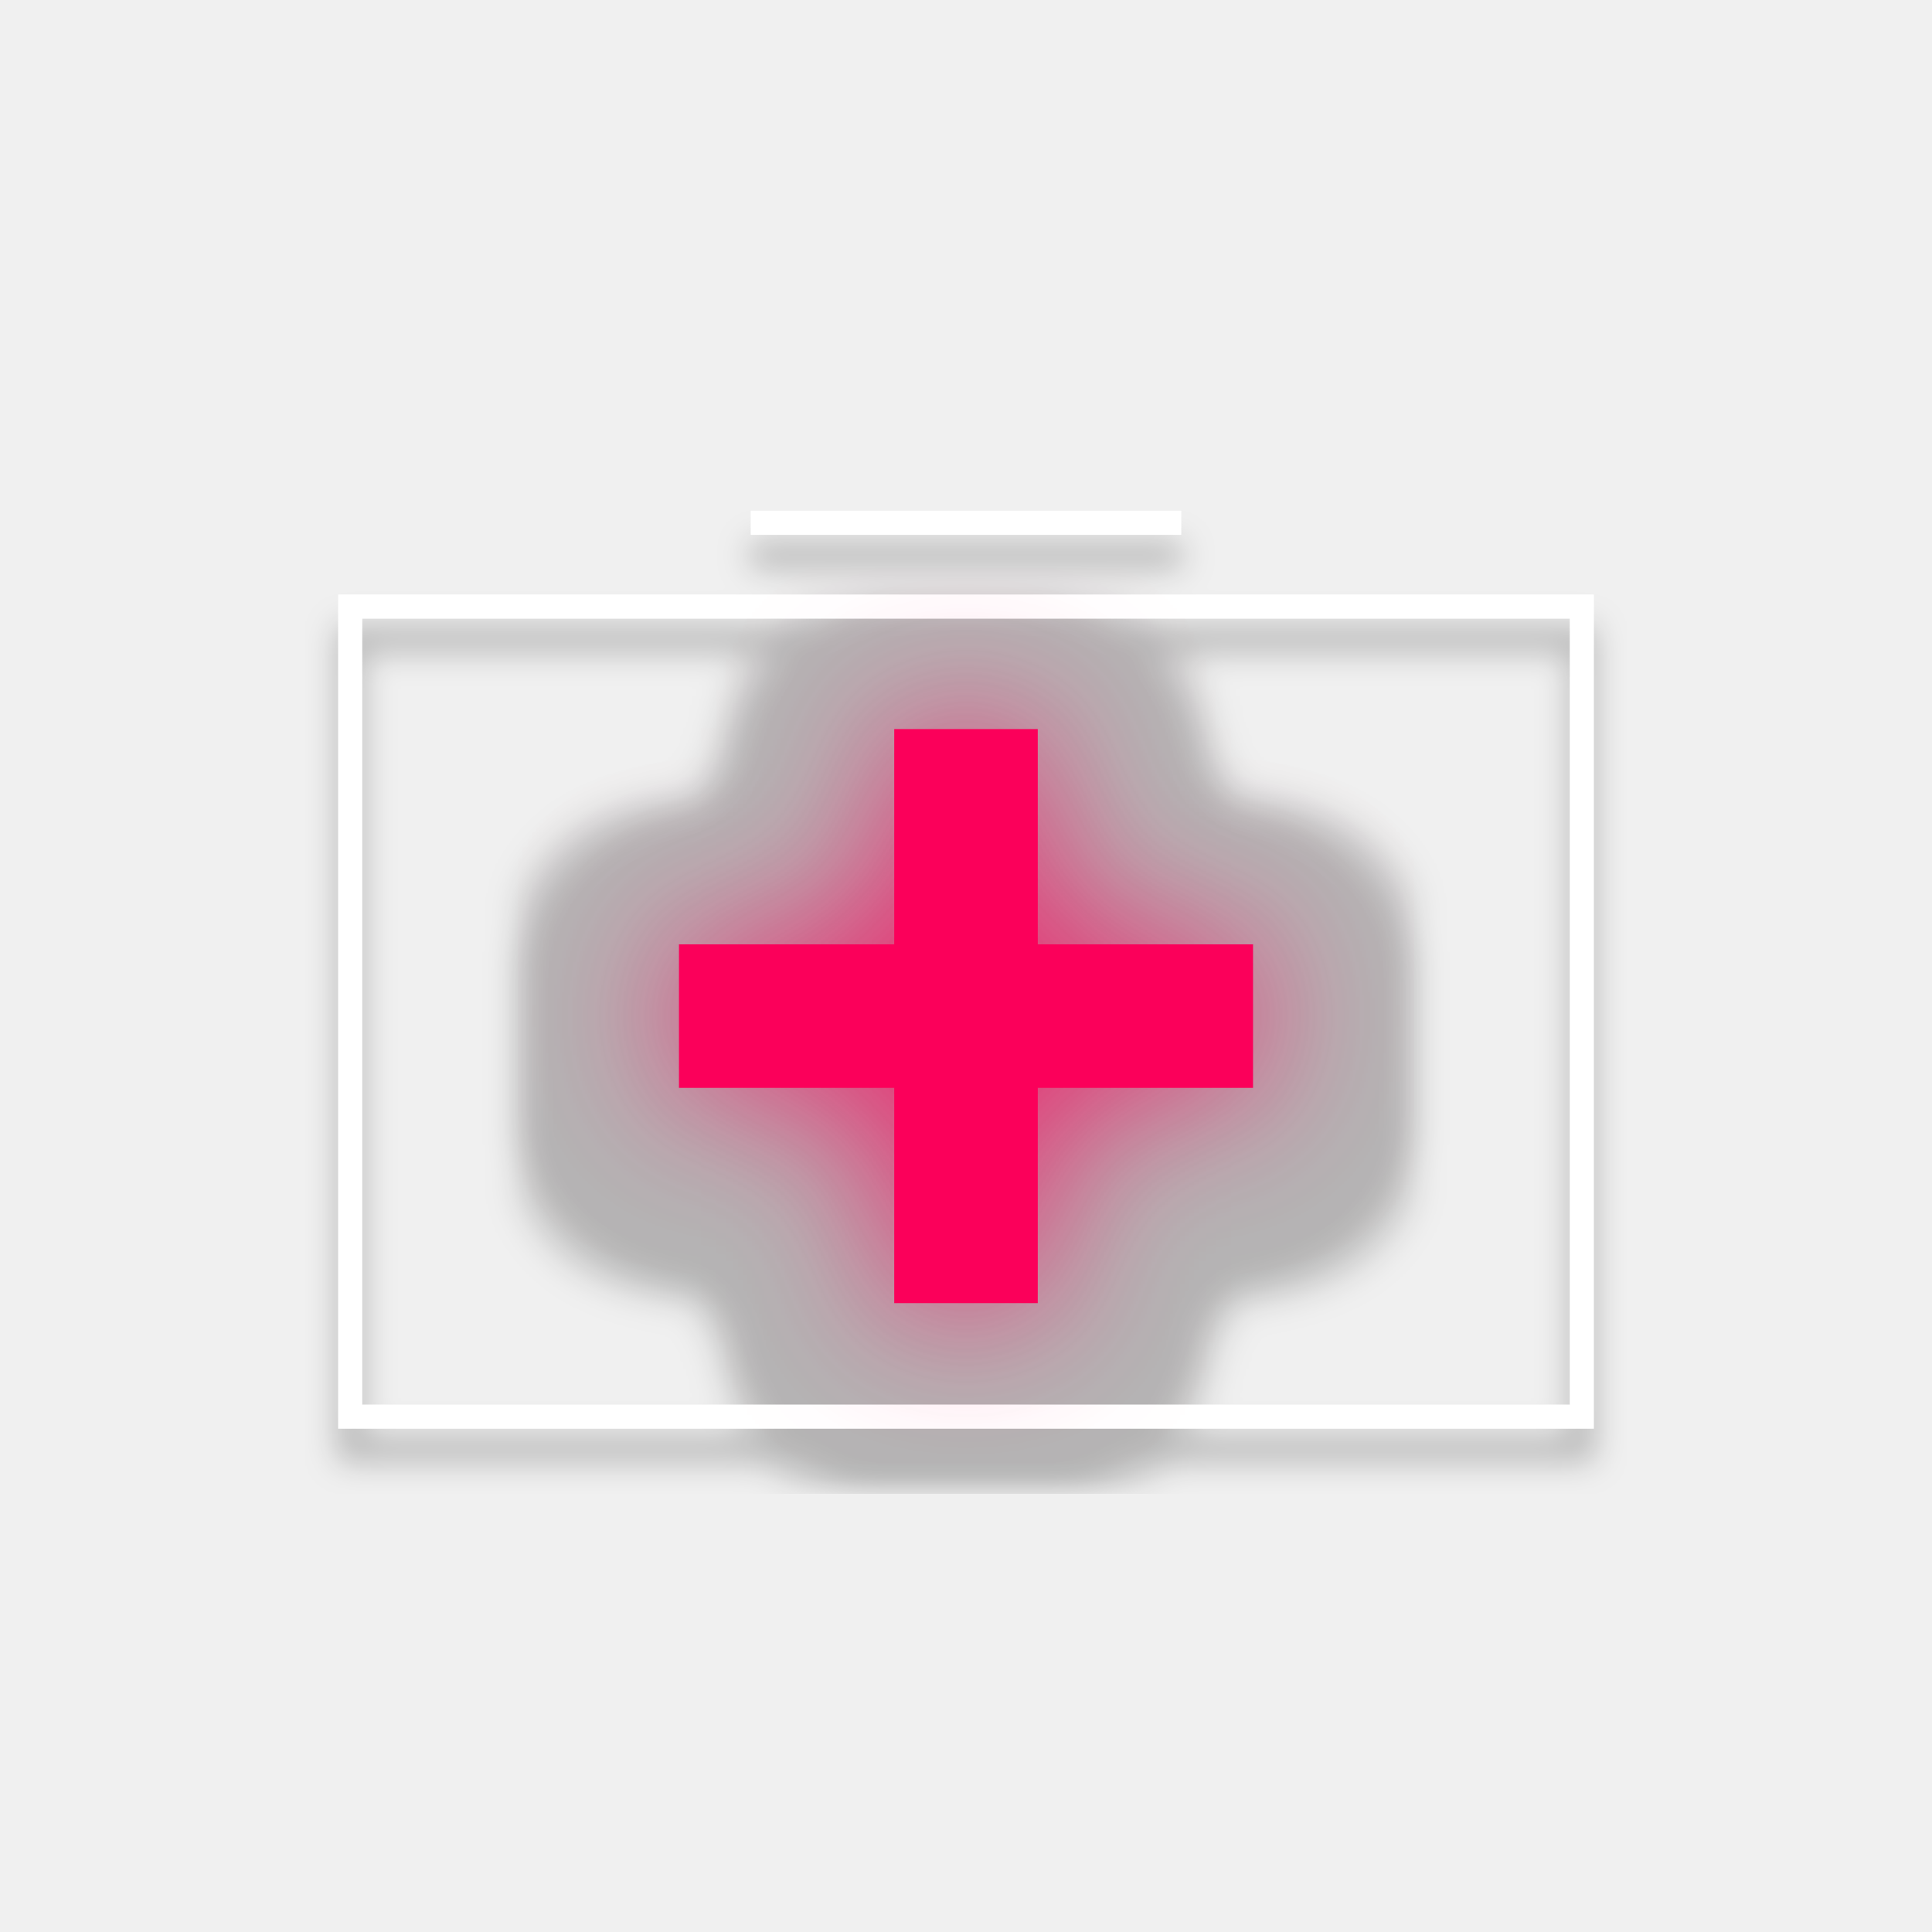
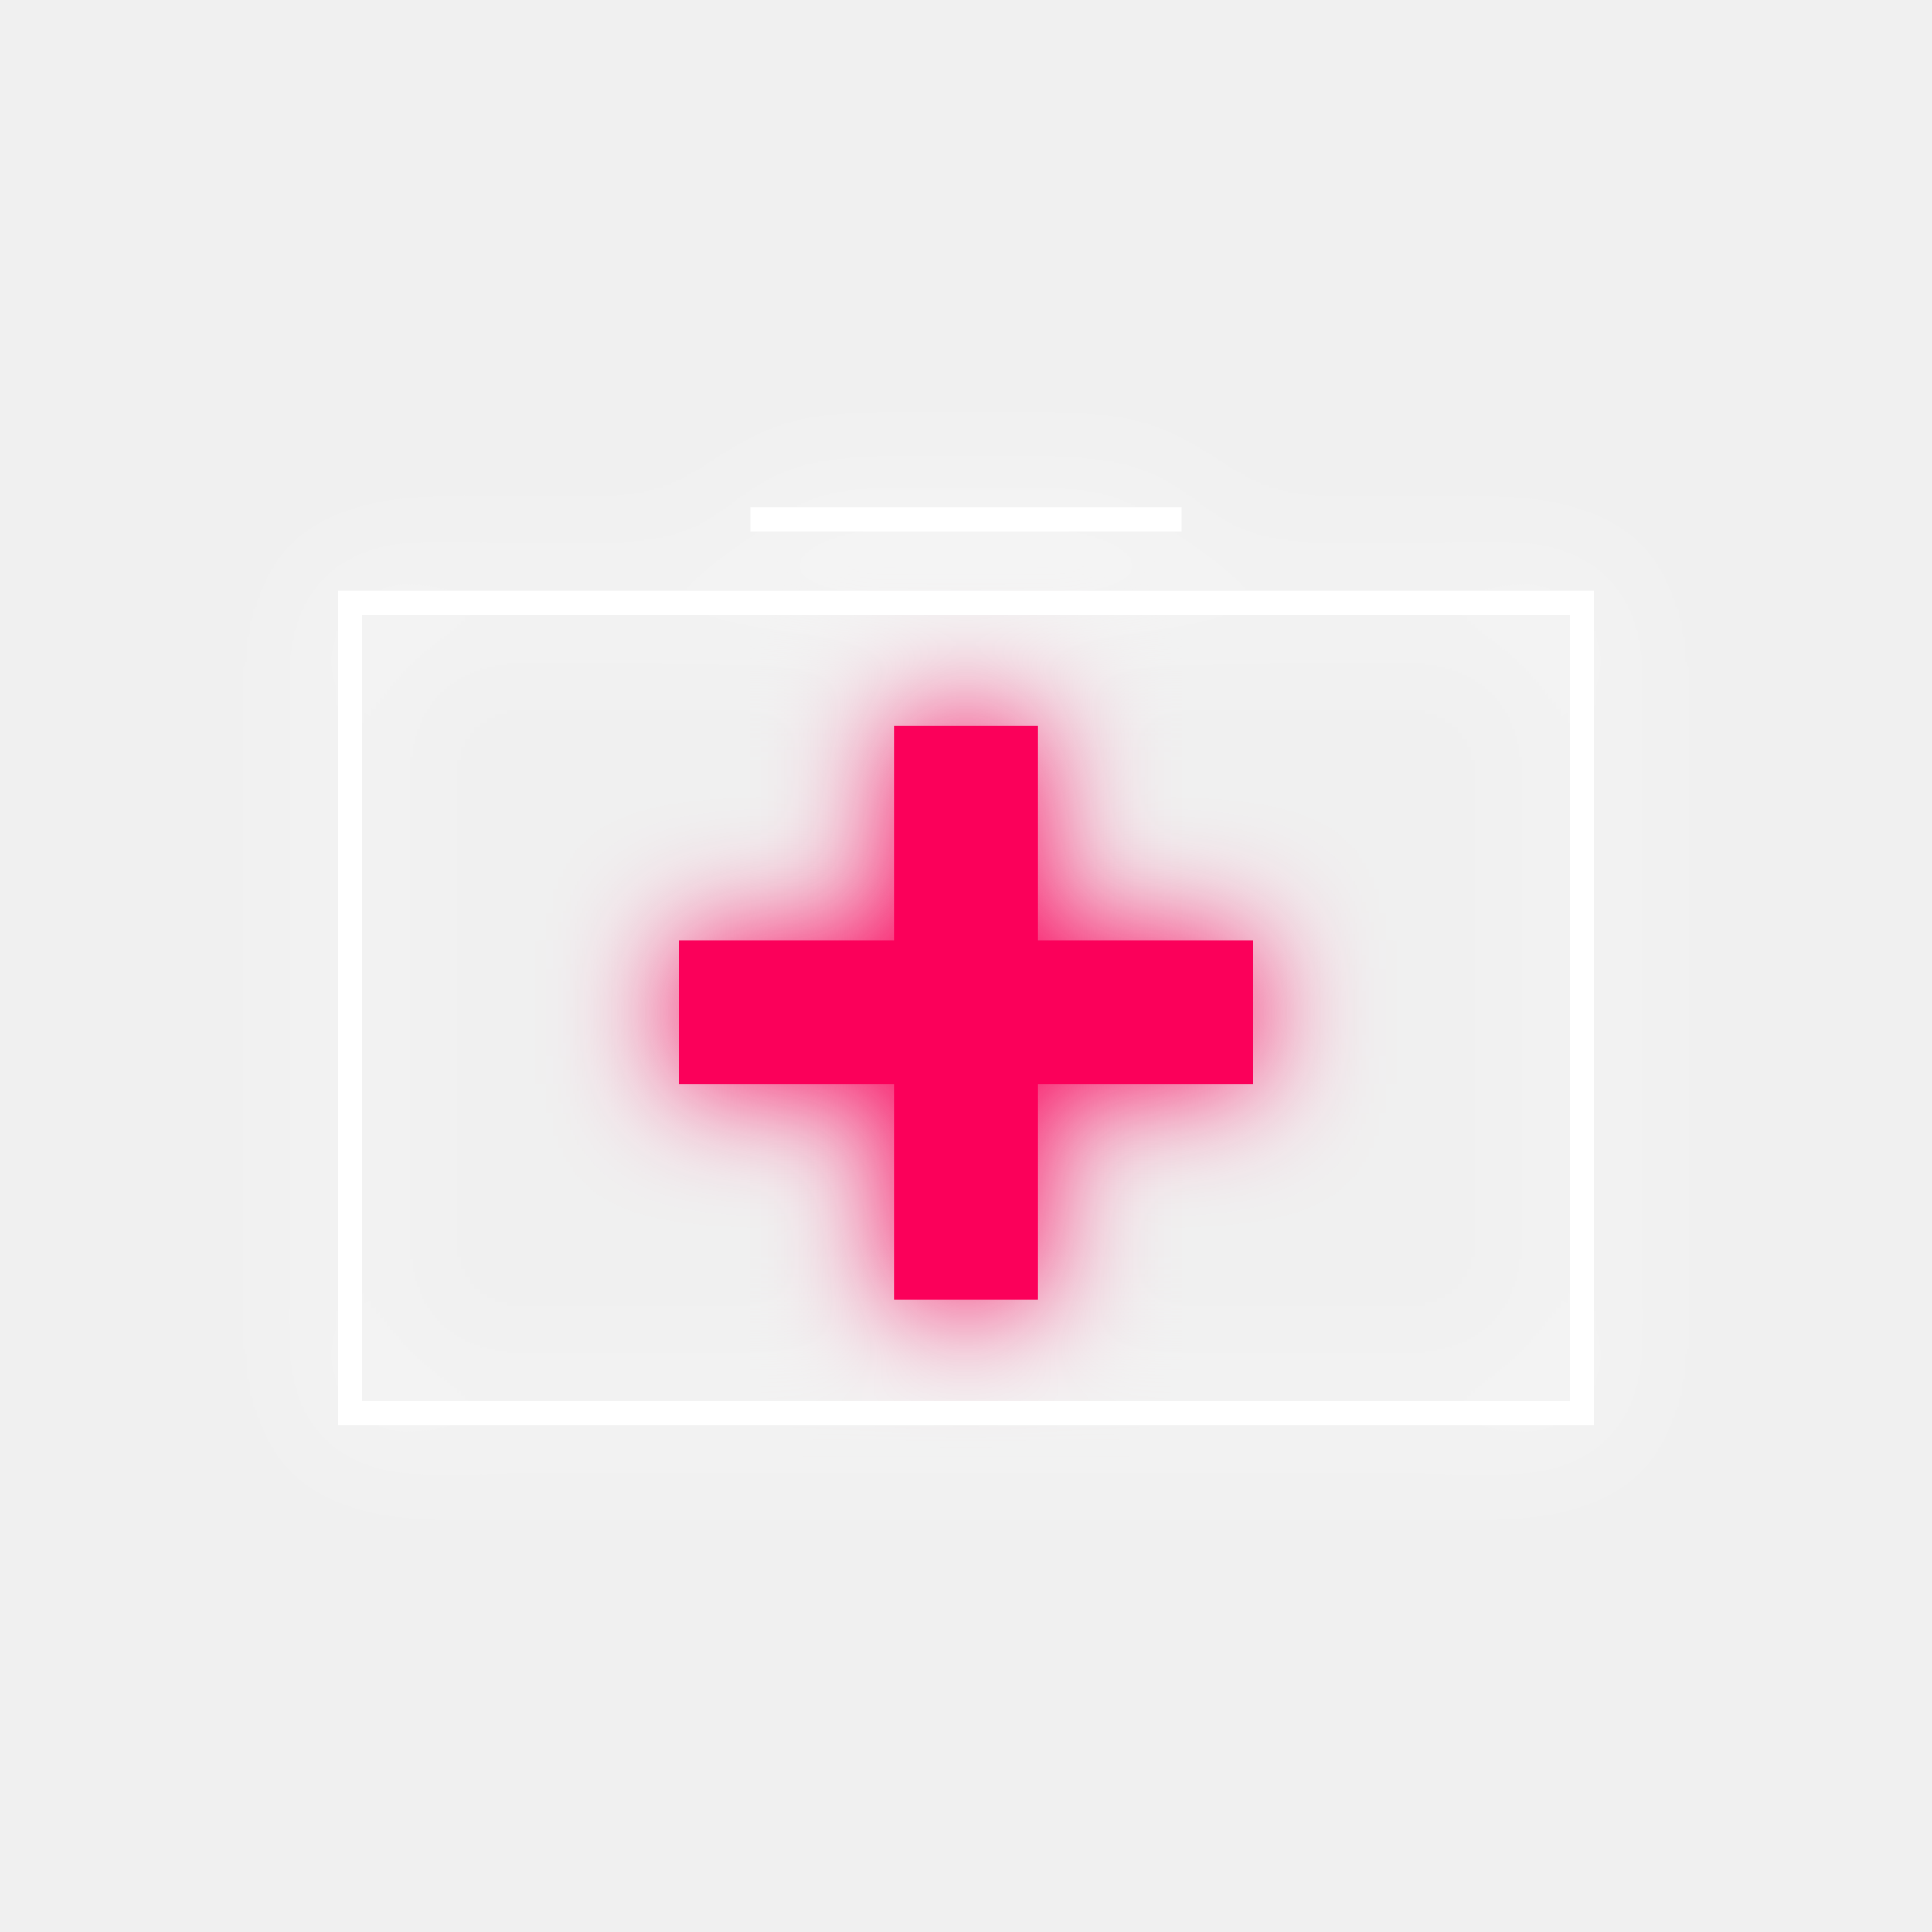
- <svg xmlns="http://www.w3.org/2000/svg" width="240" height="240" viewBox="0 0 240 240" fill="none">
-   <g filter="url(#filter0_d)">
-     <path fill-rule="evenodd" clip-rule="evenodd" d="M195 76.853H45.001V174.481H195V76.853ZM45.001 73.853H42.001V76.853V174.481V177.481H45.001H195H198V174.481V76.853V73.853H195H45.001Z" fill="white" />
-     <g filter="url(#filter1_d)">
-       <path fill-rule="evenodd" clip-rule="evenodd" d="M128.914 90.567H111.086V117.31H84.343V135.139H111.086V161.881H128.914V135.139H155.657V117.31H128.914V90.567Z" fill="#FB005A" />
-     </g>
-     <path fill-rule="evenodd" clip-rule="evenodd" d="M146.743 66.439H93.258V63.439H146.743V66.439Z" fill="white" />
+ <svg xmlns="http://www.w3.org/2000/svg" width="240" height="240" fill="none">
+   <g filter="url(#filter0_f)" fill-rule="evenodd" clip-rule="evenodd">
+     <path d="M195 76.414H45.001v97.628H195V76.414zm-149.999-3h-3v103.628H198V73.414H45.001z" fill="#fff" />
+     <path d="M128.914 90.129h-17.828v26.742H84.343V134.7h26.743v26.742h17.828V134.7h26.743v-17.829h-26.743V90.129z" fill="#FB005A" />
+     <path d="M146.743 66H93.258v-3h53.485v3z" fill="#fff" />
  </g>
+   <path fill-rule="evenodd" clip-rule="evenodd" d="M195 76.414H45.001v97.628H195V76.414zm-149.999-3h-3v103.628H198V73.414H45.001z" fill="#fff" />
+   <path fill-rule="evenodd" clip-rule="evenodd" d="M128.914 90.129h-17.828v26.742H84.343V134.7h26.743v26.742h17.828V134.7h26.743v-17.829h-26.743V90.129z" fill="#FB005A" />
+   <path fill-rule="evenodd" clip-rule="evenodd" d="M146.743 66H93.258v-3h53.485v3z" fill="#fff" />
  <defs>
-     <filter id="filter0_d" x="38.001" y="63.439" width="163.999" height="122.042" filterUnits="userSpaceOnUse" color-interpolation-filters="sRGB">
+     <filter id="filter0_f" x="27.001" y="48" width="185.999" height="144.042" filterUnits="userSpaceOnUse" color-interpolation-filters="sRGB">
      <feFlood flood-opacity="0" result="BackgroundImageFix" />
-       <feColorMatrix in="SourceAlpha" type="matrix" values="0 0 0 0 0 0 0 0 0 0 0 0 0 0 0 0 0 0 127 0" />
-       <feOffset dy="4" />
-       <feGaussianBlur stdDeviation="2" />
-       <feColorMatrix type="matrix" values="0 0 0 0 0 0 0 0 0 0 0 0 0 0 0 0 0 0 0.25 0" />
-       <feBlend mode="normal" in2="BackgroundImageFix" result="effect1_dropShadow" />
-       <feBlend mode="normal" in="SourceGraphic" in2="effect1_dropShadow" result="shape" />
-     </filter>
-     <filter id="filter1_d" x="64.343" y="70.567" width="111.314" height="111.314" filterUnits="userSpaceOnUse" color-interpolation-filters="sRGB">
-       <feFlood flood-opacity="0" result="BackgroundImageFix" />
-       <feColorMatrix in="SourceAlpha" type="matrix" values="0 0 0 0 0 0 0 0 0 0 0 0 0 0 0 0 0 0 127 0" />
-       <feOffset />
-       <feGaussianBlur stdDeviation="10" />
-       <feColorMatrix type="matrix" values="0 0 0 0 0.984 0 0 0 0 0 0 0 0 0 0.353 0 0 0 0.8 0" />
-       <feBlend mode="normal" in2="BackgroundImageFix" result="effect1_dropShadow" />
-       <feBlend mode="normal" in="SourceGraphic" in2="effect1_dropShadow" result="shape" />
+       <feBlend in="SourceGraphic" in2="BackgroundImageFix" result="shape" />
+       <feGaussianBlur stdDeviation="7.5" result="effect1_foregroundBlur" />
    </filter>
  </defs>
</svg>
